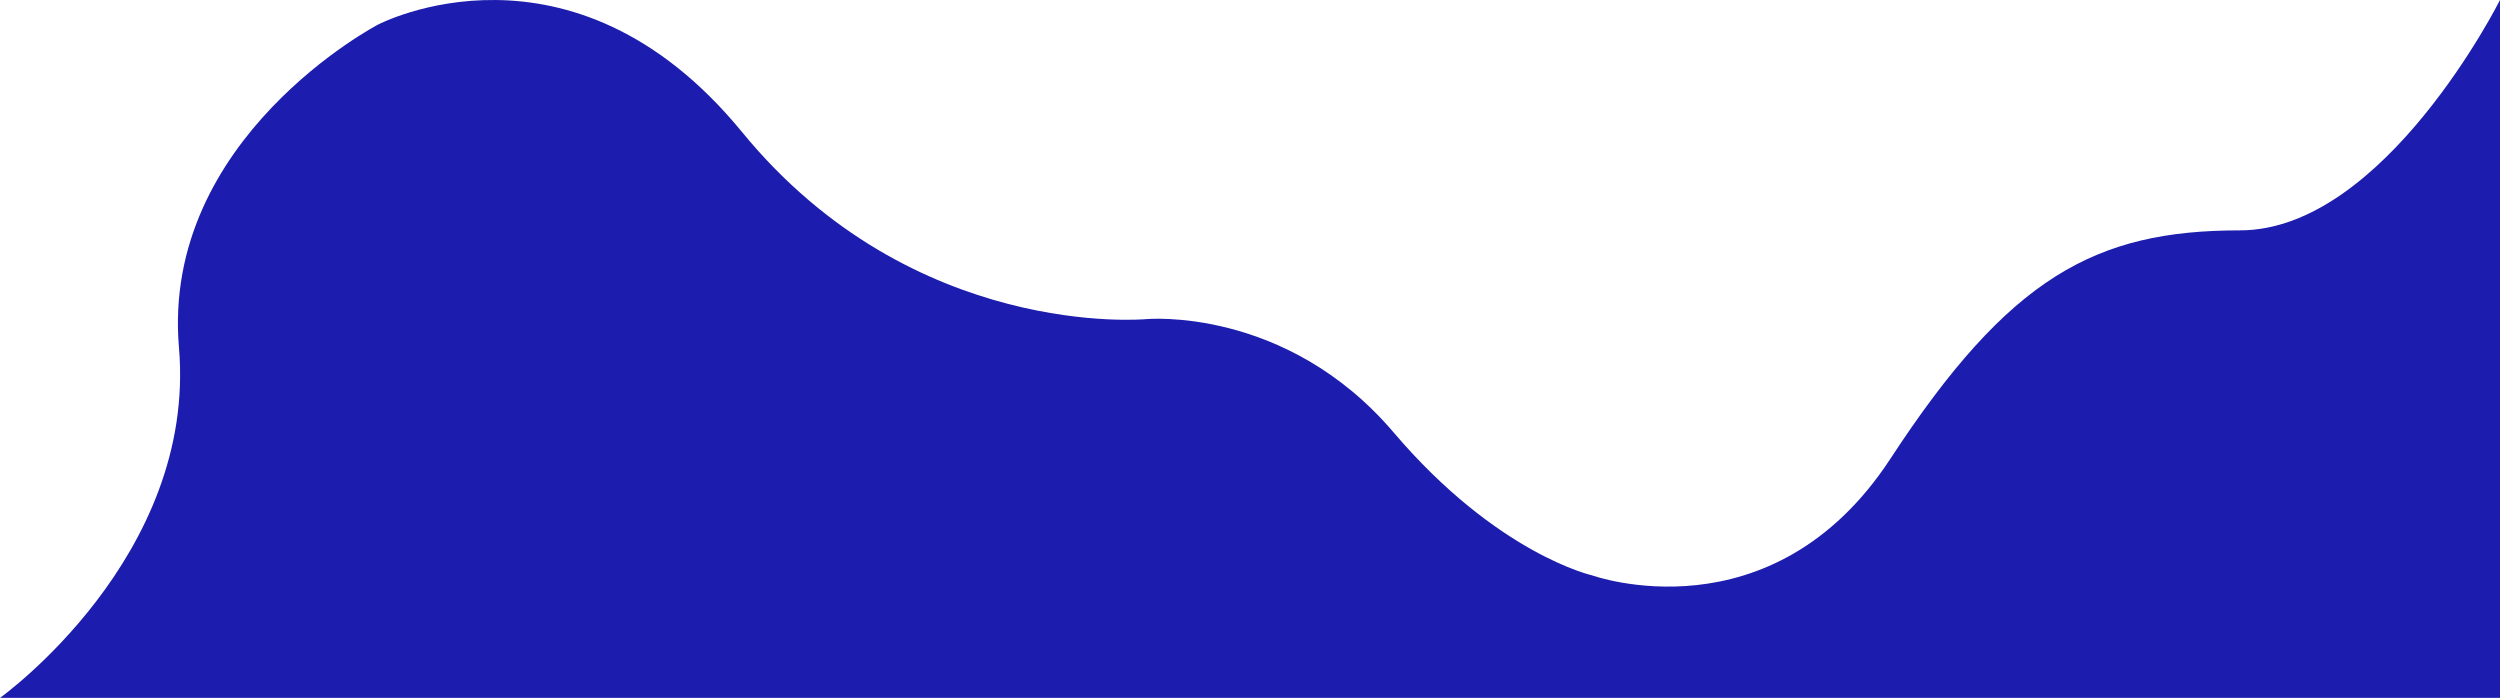
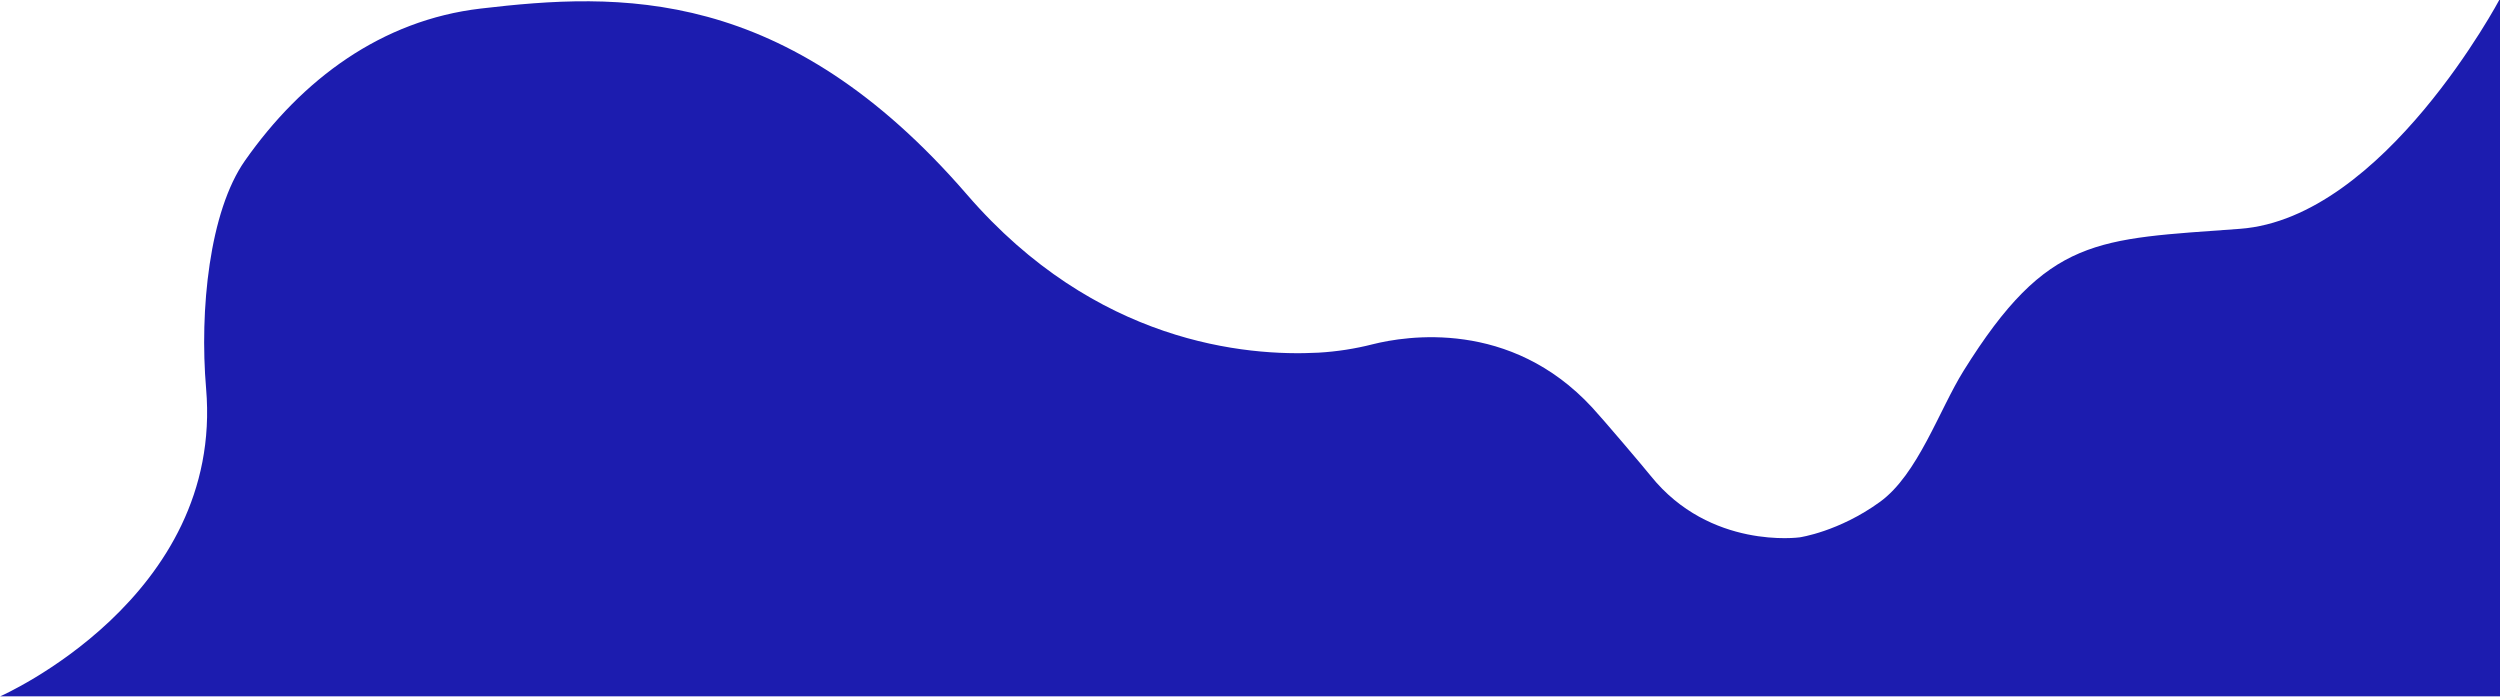
<svg xmlns="http://www.w3.org/2000/svg" viewBox="0 0 1192 332.75">
-   <path d="M1192,332.75H0s93.87-67.07,85.33-167,94.87-154,94.87-154,92-48.39,173.62,51.23,192.6,89.18,192.6,89.18,66.71-6.32,118.11,54.08C713.82,264.15,759,274.3,759,274.3s85.72,31,142.37-55.61S999.08,109.84,1068,109.84,1192,0,1192,0Z" style="fill: #1c1caf" />
+   <path d="M1192.11,332H.11s106.7-46.81,98.16-146.73c-3.2-37.48,1.58-84.49,18.5-108.63C144.06,37.72,182,9.62,229.2,4.08,294.8-3.61,374.54-7.34,461.12,92.85c61.24,70.87,133,77.14,167.52,75.3a136.21,136.21,0,0,0,25.85-4c15.93-4,65.62-12.09,104.68,30.16,5.22,5.65,24.14,27.92,27.89,32.59,28.35,35.27,71,29.31,71,29.31s18.67-2.66,38.32-16.92c18.05-13.09,28.22-43.81,39.86-62.5,40.17-64.45,63.5-62.61,131.81-67.69,68.67-5.1,124-109.84,124-109.84Z" style="fill: #1c1caf" />
</svg>
